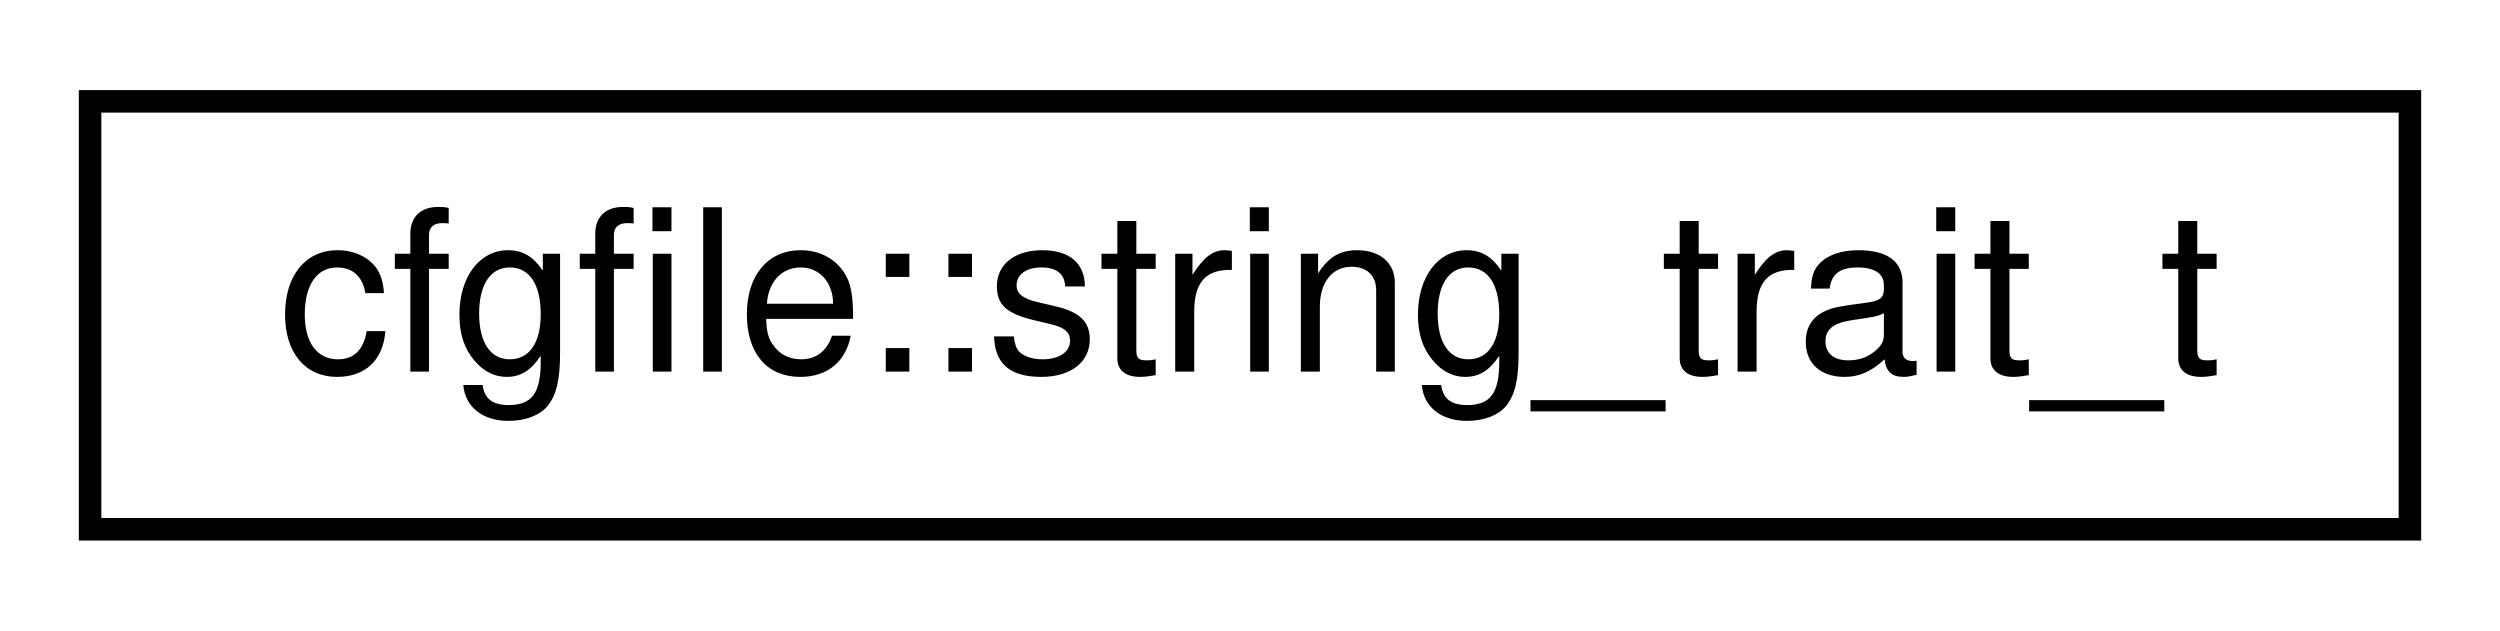
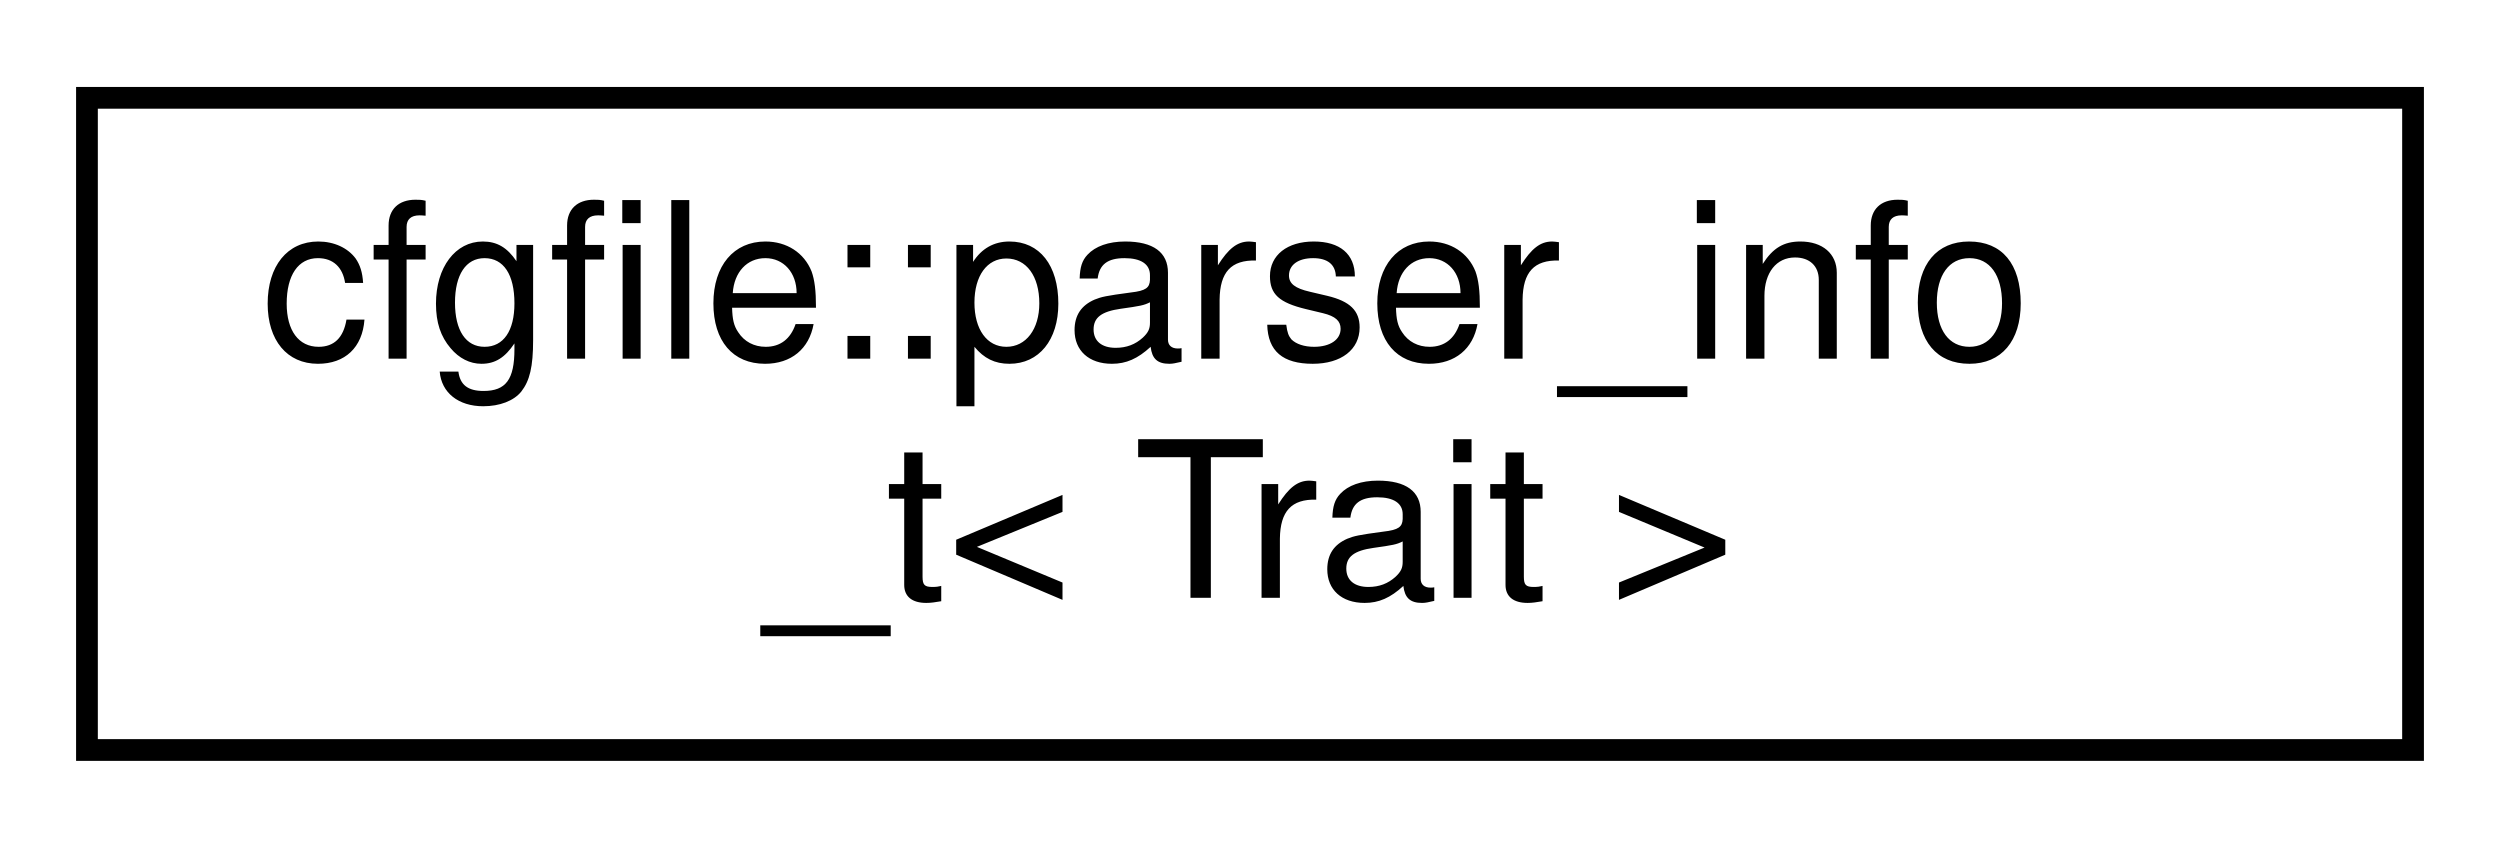
- <svg xmlns="http://www.w3.org/2000/svg" xmlns:xlink="http://www.w3.org/1999/xlink" width="111pt" height="28pt" viewBox="0.00 0.00 111.00 28.00">
-   <g id="graph0" class="graph" transform="scale(1 1) rotate(0) translate(4 24)">
+ <svg xmlns="http://www.w3.org/2000/svg" xmlns:xlink="http://www.w3.org/1999/xlink" width="115pt" height="39pt" viewBox="0.00 0.00 115.00 39.00">
+   <g id="graph0" class="graph" transform="scale(1 1) rotate(0) translate(4 35)">
    <g id="node1" class="node">
      <g id="a_node1">
-         <a xlink:href="structcfgfile_1_1string__trait__t.html" target="_top" xlink:title="Trait for std::string support. ">
-           <polygon fill="none" stroke="black" points="0,-0.5 0,-19.5 103,-19.5 103,-0.5 0,-0.5" />
-           <text text-anchor="middle" x="51.5" y="-7.5" font-family="Helvetica,sans-Serif" font-size="10.00">cfgfile::string_trait_t</text>
+         <a xlink:href="classcfgfile_1_1parser__info__t.html" target="_top" xlink:title="Information about parsed file and current state of parsing.">
+           <polygon fill="none" stroke="black" points="0,-0.5 0,-30.5 107,-30.5 107,-0.5 0,-0.5" />
+           <text text-anchor="start" x="8" y="-18.5" font-family="Helvetica,sans-Serif" font-size="10.00">cfgfile::parser_info</text>
+           <text text-anchor="middle" x="53.5" y="-7.5" font-family="Helvetica,sans-Serif" font-size="10.00">_t&lt; Trait &gt;</text>
        </a>
      </g>
    </g>
  </g>
</svg>
